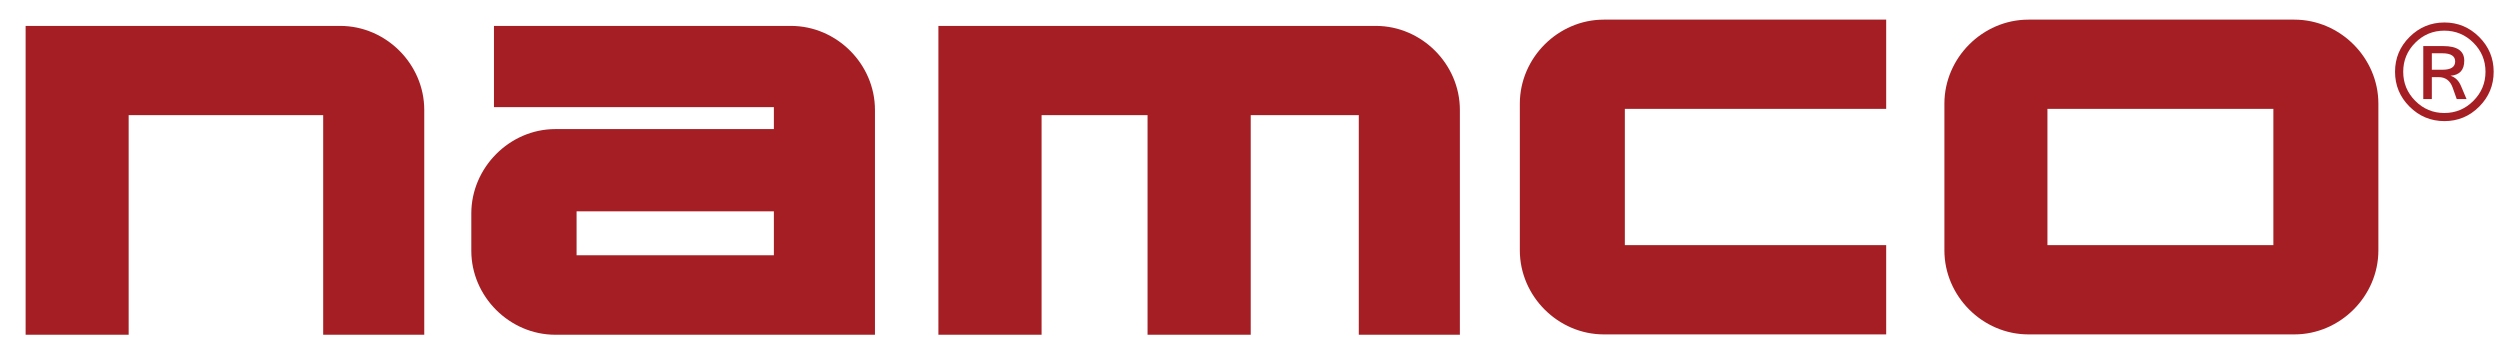
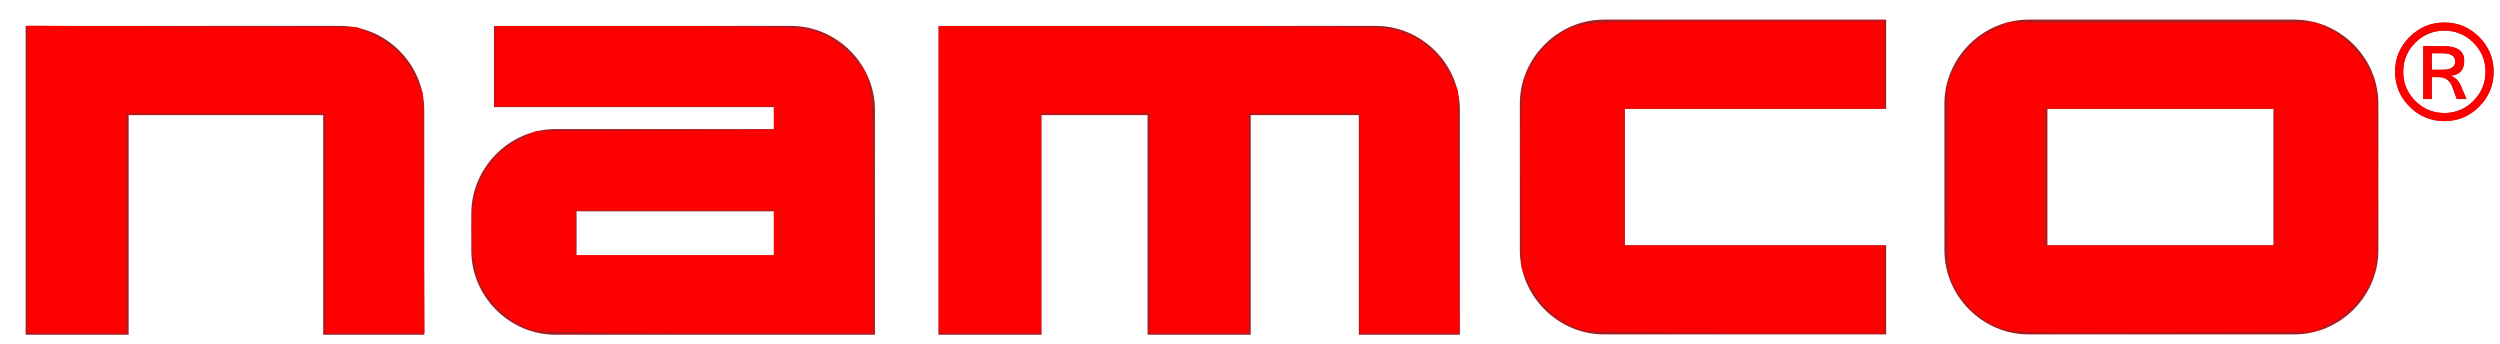
<svg xmlns="http://www.w3.org/2000/svg" version="1.0" width="800" height="110" id="svg2">
  <defs id="defs4" />
  <g id="layer1">
    <path d="M 649.09,6.283 C 634.436,6.283 622.208,18.511 622.208,33.165 L 622.208,80.125 C 622.208,94.78 634.436,107.008 649.09,107.008 L 734.198,107.008 C 748.853,107.008 761.081,94.78 761.081,80.125 L 761.081,33.165 C 761.081,18.511 748.853,6.283 734.198,6.283 L 649.09,6.283 z M 655.18,34.838 L 727.477,34.838 L 727.477,78.452 L 655.18,78.452 L 655.18,34.838 z" id="rect4393" style="opacity:1;fill:#a51e23;fill-opacity:1;fill-rule:nonzero;stroke:none;stroke-width:8;stroke-linecap:round;stroke-linejoin:round;stroke-miterlimit:4;stroke-dasharray:none;stroke-opacity:1" />
    <path d="M 8.199,8.291 L 8.199,107.119 L 41.171,107.119 L 41.171,36.846 L 103.42,36.846 L 103.42,107.119 L 135.761,107.119 L 135.761,35.173 C 135.761,20.519 123.533,8.291 108.879,8.291 L 8.199,8.291 z" id="rect4348" style="opacity:1;fill:#a51e23;fill-opacity:1;fill-rule:nonzero;stroke:none;stroke-width:8;stroke-linecap:round;stroke-linejoin:round;stroke-miterlimit:4;stroke-dasharray:none;stroke-opacity:1" />
    <path d="M 158.07,8.291 L 158.07,34.281 L 247.64,34.281 L 247.64,41.308 L 177.702,41.308 C 163.047,41.308 150.819,53.647 150.819,68.302 L 150.819,80.237 C 150.819,94.891 163.047,107.119 177.702,107.119 L 247.64,107.119 L 262.253,107.119 L 279.988,107.119 L 279.988,35.173 C 279.988,20.519 267.76,8.291 253.106,8.291 L 158.07,8.291 z M 184.506,67.632 L 247.64,67.632 L 247.64,81.687 L 184.506,81.687 L 184.506,67.632 z" id="path4359" style="opacity:1;fill:#a51e23;fill-opacity:1;fill-rule:nonzero;stroke:none;stroke-width:8;stroke-linecap:round;stroke-linejoin:round;stroke-miterlimit:4;stroke-dasharray:none;stroke-opacity:1" />
    <path d="M 300.289,8.291 L 300.289,107.119 L 333.307,107.119 L 333.307,36.846 L 367.216,36.846 L 367.216,107.119 L 400.233,107.119 L 400.233,36.846 L 434.812,36.846 L 434.812,107.119 L 467.16,107.119 L 467.16,35.173 C 467.16,20.519 454.932,8.291 440.278,8.291 L 300.289,8.291 z" id="path4384" style="opacity:1;fill:#a51e23;fill-opacity:1;fill-rule:nonzero;stroke:none;stroke-width:8;stroke-linecap:round;stroke-linejoin:round;stroke-miterlimit:4;stroke-dasharray:none;stroke-opacity:1" />
    <path d="M 513.228,6.283 C 498.574,6.283 486.346,18.511 486.346,33.165 L 486.346,80.125 C 486.346,94.78 498.574,107.008 513.228,107.008 L 603.58,107.008 L 603.58,78.452 L 519.949,78.452 L 519.949,34.838 L 603.58,34.838 L 603.58,6.283 L 513.228,6.283 z" id="rect4389" style="opacity:1;fill:#a51e23;fill-opacity:1;fill-rule:nonzero;stroke:none;stroke-width:8;stroke-linecap:round;stroke-linejoin:round;stroke-miterlimit:4;stroke-dasharray:none;stroke-opacity:1" />
    <path d="M 782.224,7.195 C 786.533,7.195 790.235,8.739 793.33,11.828 C 796.425,14.916 797.973,18.628 797.973,22.965 C 797.973,27.301 796.432,31.017 793.351,34.112 C 790.269,37.208 786.561,38.755 782.224,38.755 C 777.874,38.755 774.151,37.211 771.056,34.123 C 767.96,31.034 766.413,27.315 766.413,22.965 C 766.413,18.615 767.964,14.899 771.066,11.817 C 774.169,8.736 777.888,7.195 782.224,7.195 L 782.224,7.195 z M 782.182,36.162 C 785.794,36.162 788.893,34.869 791.479,32.282 C 794.065,29.696 795.359,26.59 795.359,22.965 C 795.359,19.34 794.069,16.241 791.489,13.668 C 788.91,11.096 785.808,9.809 782.182,9.809 C 778.557,9.809 775.458,11.096 772.886,13.668 C 770.313,16.241 769.027,19.34 769.027,22.965 C 769.027,26.59 770.313,29.696 772.886,32.282 C 775.458,34.869 778.557,36.162 782.182,36.162 L 782.182,36.162 z M 789.293,31.707 L 786.156,31.707 L 784.839,28.005 C 784.044,25.788 782.545,24.68 780.342,24.68 L 778.188,24.68 L 778.188,31.707 L 775.448,31.707 L 775.448,14.745 L 781.827,14.745 C 786.317,14.745 788.561,16.3 788.561,19.409 C 788.561,22.407 787.09,24.017 784.148,24.241 C 785.654,24.701 786.77,25.774 787.495,27.461 L 789.293,31.707 z M 778.188,22.316 L 781.618,22.316 C 784.309,22.316 785.654,21.431 785.654,19.66 C 785.654,17.917 784.267,17.046 781.492,17.046 L 778.188,17.046 L 778.188,22.316 z" id="text4406" style="font-size:12px;font-style:normal;font-variant:normal;font-weight:normal;font-stretch:normal;text-align:start;line-height:100%;writing-mode:lr-tb;text-anchor:start;fill:#a51e23;fill-opacity:1;stroke:none;stroke-width:1px;stroke-linecap:butt;stroke-linejoin:miter;stroke-opacity:1;font-family:Microsoft Sans Serif;-inkscape-font-specification:Microsoft Sans Serif" />
  </g>
+   <path style="fill:#ff0000;stroke-width:0.756" d="M 8.696,57.429 V 8.242 l 52.741,0.227 52.741,0.227 5.029,2.383 c 6.382,3.024 10.736,7.377 13.76,13.76 l 2.383,5.029 0.239,38.374 0.239,38.374 h -15.929 -15.929 V 71.456 36.295 H 72.212 40.454 V 71.456 106.616 H 24.575 8.696 Z" id="path19874" />
+   <path style="fill:#ff0000;stroke-width:0.756" d="m 170.132,105.564 c -7.265,-2.284 -14.349,-9.013 -17.028,-16.174 -1.962,-5.243 -2.75,-16.747 -1.635,-23.848 1.539,-9.796 6.645,-16.931 15.094,-21.091 l 5.047,-2.485 38.014,-0.222 38.014,-0.222 v -3.748 -3.748 H 203.025 158.412 V 21.172 8.318 l 46.692,0.006 c 28.462,0.003 48.57,0.31 51.502,0.786 6.558,1.064 11.243,3.617 15.81,8.614 7.119,7.789 6.978,6.77 6.978,50.735 v 38.157 l -53.119,-0.051 c -40.443,-0.038 -53.841,-0.278 -56.144,-1.002 z m 77.505,-31.084 v -7.183 h -31.758 -31.758 v 7.183 7.183 h 31.758 31.758 z" id="path19913" />
+   <path style="fill:#ff0000;stroke-width:0.756" d="M 300.567,57.467 V 8.318 l 69.376,0.004 c 40.739,0.003 71.207,0.304 73.811,0.731 9.08,1.487 16.271,6.792 20.302,14.977 l 2.485,5.047 0.221,38.77 0.221,38.77 H 451.072 435.161 V 71.456 36.295 H 417.391 399.622 V 71.456 106.616 H 383.743 367.864 V 71.456 36.295 h -17.391 -17.391 V 71.456 106.616 H 316.824 300.567 Z" id="path19952" />
+   <path style="fill:#ff0000;stroke-width:0.756" d="m 507.372,105.896 c -7.693,-1.919 -14.793,-7.9 -18.243,-15.368 l -2.173,-4.705 -0.233,-27.032 c -0.263,-30.519 0.089,-33.451 4.845,-40.399 1.474,-2.153 4.467,-5.146 6.651,-6.65 7.298,-5.026 6.234,-4.936 58.044,-4.936 h 46.761 v 13.989 13.989 h -41.588 -41.588 v 21.928 21.928 h 41.588 41.588 v 13.989 13.989 l -46.692,-0.077 c -25.681,-0.043 -47.713,-0.332 -48.96,-0.643 z" id="path19991" />
+   <path style="fill:#ff0000;stroke-width:0.756" d="m 641.058,105.22 c -7.498,-2.612 -12.882,-7.56 -16.311,-14.989 -1.653,-3.582 -1.685,-4.225 -1.685,-33.535 V 26.811 l 2.465,-5.007 c 2.869,-5.827 6.968,-9.826 12.945,-12.629 l 4.25,-1.993 h 49.149 49.149 l 4.303,2.113 c 5.47,2.686 11.286,8.977 13.602,14.714 1.727,4.277 1.755,4.792 1.755,32.701 0,27.85 -0.031,28.432 -1.742,32.667 -2.441,6.042 -7.474,11.363 -13.602,14.38 l -5.038,2.481 -47.654,0.176 c -44.32,0.163 -47.929,0.08 -51.586,-1.194 z m 86.73,-48.509 V 34.783 h -36.673 -36.673 v 21.928 21.928 h 36.673 36.673 z" id="path20030" />
+   <path style="fill:#ff0000;stroke-width:0.047" d="m 781.236,38.702 c -3.015,-0.164 -5.784,-1.152 -8.21,-2.926 -2.449,-1.792 -4.465,-4.343 -5.507,-6.971 -1.461,-3.683 -1.438,-8.199 0.059,-11.815 0.787,-1.9 1.865,-3.475 3.497,-5.107 0.96,-0.96 1.59,-1.484 2.555,-2.123 2.223,-1.473 4.51,-2.257 7.262,-2.488 0.794,-0.067 2.707,-0.025 3.443,0.075 3.269,0.445 6.009,1.757 8.549,4.094 2.4,2.208 4.073,5.081 4.706,8.08 0.281,1.332 0.381,2.482 0.34,3.92 -0.102,3.589 -1.198,6.572 -3.444,9.374 -0.51,0.636 -1.917,2.035 -2.566,2.552 -2.608,2.075 -5.422,3.14 -8.816,3.337 -0.896,0.052 -0.893,0.052 -1.867,-0.001 z m 1.845,-2.551 c 1.579,-0.107 2.864,-0.403 4.217,-0.97 3.013,-1.262 5.813,-4.063 7.076,-7.076 1.445,-3.449 1.329,-7.705 -0.299,-10.941 -1.243,-2.471 -3.406,-4.668 -5.869,-5.96 -1.285,-0.674 -2.615,-1.085 -4.249,-1.312 -0.823,-0.114 -2.721,-0.114 -3.544,0 -2.437,0.339 -4.353,1.141 -6.285,2.631 -0.537,0.414 -1.887,1.754 -2.333,2.315 -1.243,1.565 -2.127,3.44 -2.509,5.324 -0.215,1.057 -0.275,1.812 -0.247,3.112 0.035,1.631 0.189,2.569 0.651,3.97 1.149,3.478 4.148,6.647 7.603,8.034 1.745,0.701 3.787,1.008 5.79,0.872 z" id="path20069" />
+   <path style="fill:#ff0000;stroke-width:0.047" d="m 775.449,23.199 v -8.465 l 3.769,0.025 c 3.911,0.026 4.294,0.044 5.284,0.248 0.993,0.205 1.921,0.594 2.542,1.067 0.639,0.486 1.114,1.217 1.34,2.063 0.109,0.408 0.123,0.552 0.126,1.287 0.004,0.89 -0.047,1.29 -0.242,1.914 -0.294,0.939 -0.782,1.6 -1.556,2.105 -0.576,0.376 -1.452,0.666 -2.224,0.736 -0.359,0.033 -0.435,0.08 -0.214,0.135 0.225,0.056 0.885,0.383 1.188,0.588 0.627,0.426 1.189,1.055 1.637,1.836 0.123,0.215 0.655,1.406 1.18,2.647 l 0.956,2.256 -1.514,0.012 c -0.833,0.007 -1.529,-0.004 -1.547,-0.024 -0.018,-0.02 -0.346,-0.919 -0.73,-1.997 -0.384,-1.079 -0.793,-2.153 -0.91,-2.387 -0.664,-1.329 -1.547,-2.077 -2.883,-2.444 -0.329,-0.09 -0.52,-0.102 -1.937,-0.12 l -1.571,-0.02 v 3.501 3.501 h -1.347 -1.347 z m 7.46,-0.938 c 1.556,-0.249 2.409,-0.845 2.676,-1.87 0.089,-0.343 0.094,-1.096 0.008,-1.416 -0.201,-0.753 -0.755,-1.302 -1.614,-1.602 -0.835,-0.291 -1.591,-0.359 -3.981,-0.359 l -1.855,-1.61e-4 v 2.639 c 0,1.451 0.016,2.655 0.035,2.675 0.056,0.057 4.334,-0.002 4.73,-0.066 z" id="path20108" />
</svg>
